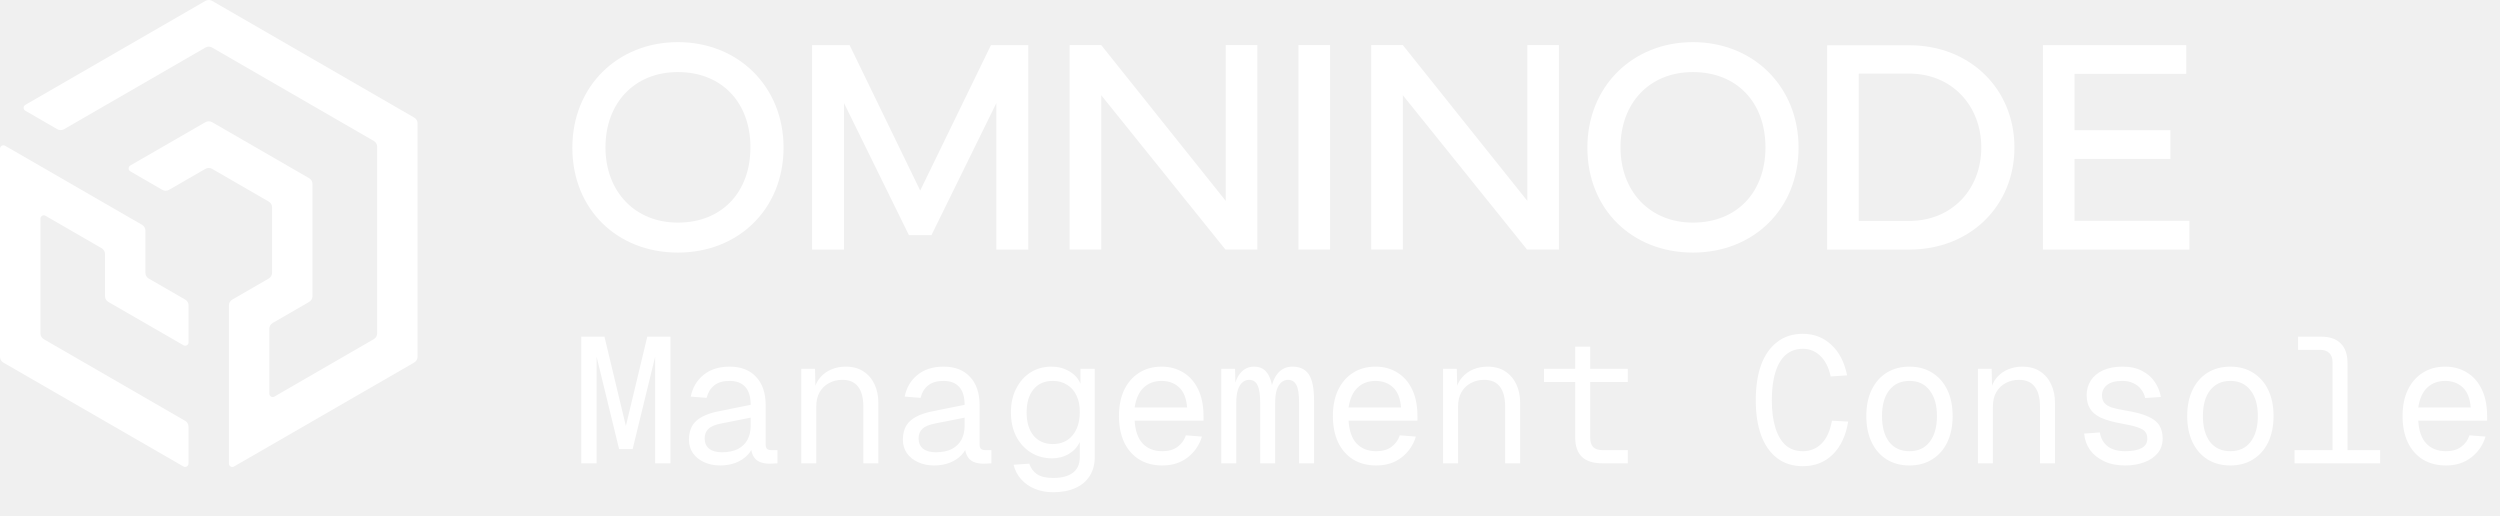
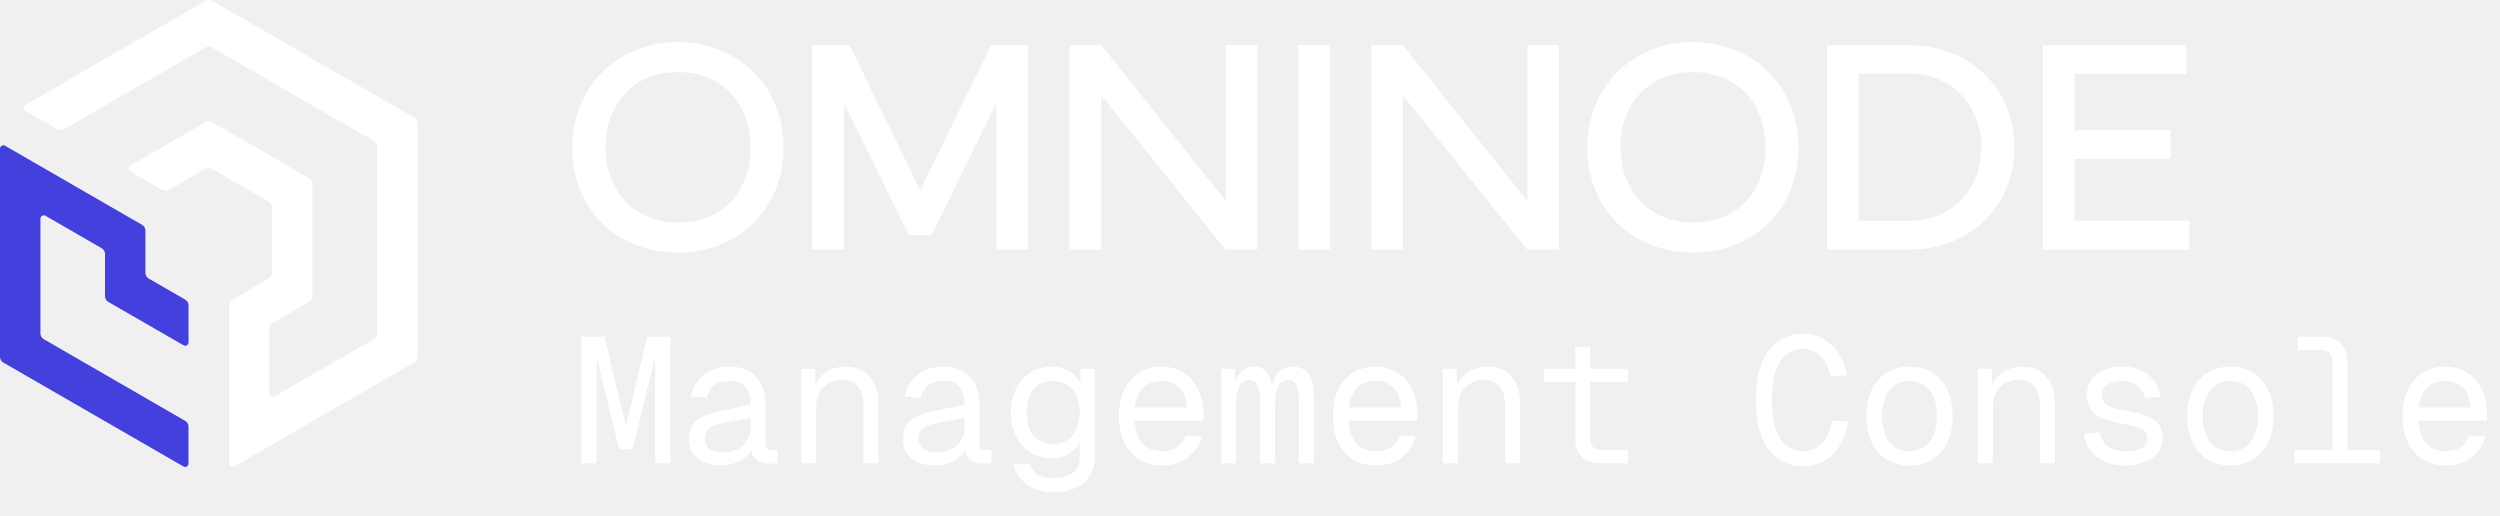
<svg xmlns="http://www.w3.org/2000/svg" width="1009" height="208" viewBox="0 0 1009 208" fill="none">
  <path d="M249.864 181.24L240.216 141.64H240.792V187H234.6V135.88H243.96L254.04 177.928H251.16L261.24 135.88H270.6V187H264.408V141.64H264.984L255.336 181.24H249.864ZM290.732 187.864C288.332 187.864 286.172 187.432 284.252 186.568C282.332 185.704 280.82 184.504 279.716 182.968C278.612 181.384 278.06 179.56 278.06 177.496C278.06 174.232 279.02 171.712 280.94 169.936C282.908 168.112 285.98 166.792 290.156 165.976L302.972 163.384C302.972 160.12 302.228 157.696 300.74 156.112C299.3 154.528 297.212 153.736 294.476 153.736C291.836 153.736 289.772 154.336 288.284 155.536C286.796 156.688 285.764 158.368 285.188 160.576L278.78 160.072C279.5 156.472 281.204 153.568 283.892 151.36C286.628 149.104 290.156 147.976 294.476 147.976C299.084 147.976 302.66 149.368 305.204 152.152C307.748 154.888 309.02 158.68 309.02 163.528V179.368C309.02 180.232 309.212 180.832 309.596 181.168C309.98 181.504 310.556 181.672 311.324 181.672H313.772V187C313.484 187.048 313.028 187.072 312.404 187.072C311.78 187.12 311.18 187.144 310.604 187.144C308.972 187.144 307.58 186.88 306.428 186.352C305.324 185.824 304.484 184.984 303.908 183.832C303.332 182.632 303.02 181.096 302.972 179.224H304.124C303.788 180.856 302.972 182.344 301.676 183.688C300.428 184.984 298.844 186.016 296.924 186.784C295.004 187.504 292.94 187.864 290.732 187.864ZM291.308 182.536C293.9 182.536 296.06 182.104 297.788 181.24C299.516 180.328 300.812 179.08 301.676 177.496C302.54 175.864 302.972 173.992 302.972 171.88V168.568L291.308 170.872C288.716 171.352 286.916 172.096 285.908 173.104C284.9 174.064 284.396 175.336 284.396 176.92C284.396 178.696 284.996 180.088 286.196 181.096C287.444 182.056 289.148 182.536 291.308 182.536ZM323.392 187V148.84H328.936L329.152 158.56L328.432 157.912C328.912 155.656 329.776 153.808 331.024 152.368C332.32 150.88 333.856 149.776 335.632 149.056C337.408 148.336 339.28 147.976 341.248 147.976C344.176 147.976 346.6 148.624 348.52 149.92C350.488 151.216 351.976 152.968 352.984 155.176C353.992 157.336 354.496 159.76 354.496 162.448V187H348.448V164.176C348.448 160.624 347.752 157.936 346.36 156.112C344.968 154.24 342.832 153.304 339.952 153.304C337.984 153.304 336.208 153.736 334.624 154.6C333.04 155.416 331.768 156.64 330.808 158.272C329.896 159.856 329.44 161.824 329.44 164.176V187H323.392ZM377.076 187.864C374.676 187.864 372.516 187.432 370.596 186.568C368.676 185.704 367.164 184.504 366.06 182.968C364.956 181.384 364.404 179.56 364.404 177.496C364.404 174.232 365.364 171.712 367.284 169.936C369.252 168.112 372.324 166.792 376.5 165.976L389.316 163.384C389.316 160.12 388.572 157.696 387.084 156.112C385.644 154.528 383.556 153.736 380.82 153.736C378.18 153.736 376.116 154.336 374.628 155.536C373.14 156.688 372.108 158.368 371.532 160.576L365.124 160.072C365.844 156.472 367.548 153.568 370.236 151.36C372.972 149.104 376.5 147.976 380.82 147.976C385.428 147.976 389.004 149.368 391.548 152.152C394.092 154.888 395.364 158.68 395.364 163.528V179.368C395.364 180.232 395.556 180.832 395.94 181.168C396.324 181.504 396.9 181.672 397.668 181.672H400.116V187C399.828 187.048 399.372 187.072 398.748 187.072C398.124 187.12 397.524 187.144 396.948 187.144C395.316 187.144 393.924 186.88 392.772 186.352C391.668 185.824 390.828 184.984 390.252 183.832C389.676 182.632 389.364 181.096 389.316 179.224H390.468C390.132 180.856 389.316 182.344 388.02 183.688C386.772 184.984 385.188 186.016 383.268 186.784C381.348 187.504 379.284 187.864 377.076 187.864ZM377.652 182.536C380.244 182.536 382.404 182.104 384.132 181.24C385.86 180.328 387.156 179.08 388.02 177.496C388.884 175.864 389.316 173.992 389.316 171.88V168.568L377.652 170.872C375.06 171.352 373.26 172.096 372.252 173.104C371.244 174.064 370.74 175.336 370.74 176.92C370.74 178.696 371.34 180.088 372.54 181.096C373.788 182.056 375.492 182.536 377.652 182.536ZM425.072 198.664C422.336 198.664 419.864 198.208 417.656 197.296C415.448 196.384 413.6 195.088 412.112 193.408C410.624 191.728 409.616 189.784 409.088 187.576L415.424 187.144C416 188.92 417.008 190.312 418.448 191.32C419.936 192.376 422.144 192.904 425.072 192.904C428.528 192.904 431.168 192.208 432.992 190.816C434.864 189.424 435.8 187.336 435.8 184.552V178.36C434.888 180.376 433.424 181.984 431.408 183.184C429.392 184.384 427.136 184.984 424.64 184.984C421.424 184.984 418.544 184.192 416 182.608C413.504 181.024 411.536 178.84 410.096 176.056C408.704 173.272 408.008 170.08 408.008 166.48C408.008 162.832 408.704 159.64 410.096 156.904C411.488 154.12 413.408 151.936 415.856 150.352C418.352 148.768 421.184 147.976 424.352 147.976C427.04 147.976 429.44 148.6 431.552 149.848C433.712 151.096 435.224 152.776 436.088 154.888V148.84H441.848V184.408C441.848 187.384 441.176 189.928 439.832 192.04C438.488 194.2 436.568 195.832 434.072 196.936C431.576 198.088 428.576 198.664 425.072 198.664ZM424.928 179.224C428.192 179.224 430.808 178.096 432.776 175.84C434.744 173.536 435.752 170.416 435.8 166.48C435.848 163.84 435.416 161.584 434.504 159.712C433.64 157.792 432.368 156.328 430.688 155.32C429.056 154.264 427.136 153.736 424.928 153.736C421.568 153.736 418.952 154.888 417.08 157.192C415.256 159.448 414.344 162.544 414.344 166.48C414.344 170.416 415.28 173.536 417.152 175.84C419.072 178.096 421.664 179.224 424.928 179.224ZM469.107 187.864C465.507 187.864 462.387 187.048 459.747 185.416C457.155 183.784 455.139 181.48 453.699 178.504C452.307 175.48 451.611 171.952 451.611 167.92C451.611 163.888 452.307 160.384 453.699 157.408C455.139 154.432 457.131 152.128 459.675 150.496C462.267 148.816 465.315 147.976 468.819 147.976C472.131 147.976 475.059 148.768 477.603 150.352C480.147 151.888 482.139 154.144 483.579 157.12C485.019 160.096 485.739 163.72 485.739 167.992V169.792H457.947C458.187 173.872 459.267 176.944 461.187 179.008C463.155 181.072 465.795 182.104 469.107 182.104C471.603 182.104 473.643 181.528 475.227 180.376C476.859 179.176 477.987 177.616 478.611 175.696L485.091 176.2C484.083 179.608 482.163 182.416 479.331 184.624C476.547 186.784 473.139 187.864 469.107 187.864ZM457.947 164.464H479.115C478.827 160.768 477.747 158.056 475.875 156.328C474.003 154.6 471.651 153.736 468.819 153.736C465.891 153.736 463.467 154.648 461.547 156.472C459.675 158.248 458.475 160.912 457.947 164.464ZM492.911 187V148.84H498.455L498.671 157.336L497.951 157.192C498.383 154.36 499.295 152.128 500.687 150.496C502.127 148.816 503.951 147.976 506.159 147.976C508.415 147.976 510.143 148.792 511.343 150.424C512.591 152.056 513.359 154.456 513.647 157.624H512.927C513.359 154.648 514.319 152.296 515.807 150.568C517.343 148.84 519.263 147.976 521.567 147.976C524.639 147.976 526.871 149.032 528.263 151.144C529.655 153.256 530.351 156.76 530.351 161.656V187H524.303V162.52C524.303 159.112 523.943 156.736 523.223 155.392C522.503 154 521.375 153.304 519.839 153.304C518.831 153.304 517.943 153.64 517.175 154.312C516.407 154.936 515.783 155.944 515.303 157.336C514.871 158.728 514.655 160.504 514.655 162.664V187H508.607V162.52C508.607 159.256 508.247 156.904 507.527 155.464C506.855 154.024 505.727 153.304 504.143 153.304C503.135 153.304 502.247 153.64 501.479 154.312C500.711 154.936 500.087 155.944 499.607 157.336C499.175 158.728 498.959 160.504 498.959 162.664V187H492.911ZM555.451 187.864C551.851 187.864 548.731 187.048 546.091 185.416C543.499 183.784 541.483 181.48 540.043 178.504C538.651 175.48 537.955 171.952 537.955 167.92C537.955 163.888 538.651 160.384 540.043 157.408C541.483 154.432 543.475 152.128 546.019 150.496C548.611 148.816 551.659 147.976 555.163 147.976C558.475 147.976 561.403 148.768 563.947 150.352C566.491 151.888 568.483 154.144 569.923 157.12C571.363 160.096 572.083 163.72 572.083 167.992V169.792H544.291C544.531 173.872 545.611 176.944 547.531 179.008C549.499 181.072 552.139 182.104 555.451 182.104C557.947 182.104 559.987 181.528 561.571 180.376C563.203 179.176 564.331 177.616 564.955 175.696L571.435 176.2C570.427 179.608 568.507 182.416 565.675 184.624C562.891 186.784 559.483 187.864 555.451 187.864ZM544.291 164.464H565.459C565.171 160.768 564.091 158.056 562.219 156.328C560.347 154.6 557.995 153.736 555.163 153.736C552.235 153.736 549.811 154.648 547.891 156.472C546.019 158.248 544.819 160.912 544.291 164.464ZM582.423 187V148.84H587.967L588.183 158.56L587.463 157.912C587.943 155.656 588.807 153.808 590.055 152.368C591.351 150.88 592.887 149.776 594.663 149.056C596.439 148.336 598.311 147.976 600.279 147.976C603.207 147.976 605.631 148.624 607.551 149.92C609.519 151.216 611.007 152.968 612.015 155.176C613.023 157.336 613.527 159.76 613.527 162.448V187H607.479V164.176C607.479 160.624 606.783 157.936 605.391 156.112C603.999 154.24 601.863 153.304 598.983 153.304C597.015 153.304 595.239 153.736 593.655 154.6C592.071 155.416 590.799 156.64 589.839 158.272C588.927 159.856 588.471 161.824 588.471 164.176V187H582.423ZM646.763 187C643.067 187 640.307 186.136 638.483 184.408C636.659 182.68 635.747 180.04 635.747 176.488V139.912H641.795V176.488C641.795 178.264 642.203 179.584 643.019 180.448C643.835 181.264 645.083 181.672 646.763 181.672H656.987V187H646.763ZM623.147 154.168V148.84H656.987V154.168H623.147ZM727.635 188.152C723.555 188.152 720.099 187.072 717.267 184.912C714.435 182.752 712.275 179.68 710.787 175.696C709.347 171.712 708.627 166.984 708.627 161.512C708.627 155.992 709.347 151.24 710.787 147.256C712.275 143.272 714.435 140.2 717.267 138.04C720.099 135.832 723.555 134.728 727.635 134.728C732.147 134.728 735.987 136.216 739.155 139.192C742.323 142.12 744.435 146.224 745.491 151.504L738.867 151.936C738.051 148.24 736.635 145.456 734.619 143.584C732.651 141.712 730.323 140.776 727.635 140.776C724.899 140.776 722.595 141.592 720.723 143.224C718.899 144.808 717.507 147.16 716.547 150.28C715.587 153.352 715.107 157.096 715.107 161.512C715.107 165.88 715.587 169.6 716.547 172.672C717.507 175.744 718.899 178.096 720.723 179.728C722.595 181.312 724.899 182.104 727.635 182.104C730.611 182.104 733.131 181.072 735.195 179.008C737.259 176.944 738.651 173.872 739.371 169.792L745.923 170.152C745.011 175.768 742.947 180.184 739.731 183.4C736.515 186.568 732.483 188.152 727.635 188.152ZM770.663 187.864C767.159 187.864 764.087 187.048 761.447 185.416C758.855 183.784 756.839 181.48 755.399 178.504C753.959 175.48 753.239 171.952 753.239 167.92C753.239 163.84 753.959 160.312 755.399 157.336C756.839 154.36 758.855 152.056 761.447 150.424C764.087 148.792 767.159 147.976 770.663 147.976C774.167 147.976 777.215 148.792 779.807 150.424C782.447 152.056 784.487 154.36 785.927 157.336C787.367 160.312 788.087 163.84 788.087 167.92C788.087 171.952 787.367 175.48 785.927 178.504C784.487 181.48 782.447 183.784 779.807 185.416C777.215 187.048 774.167 187.864 770.663 187.864ZM770.663 182.104C774.167 182.104 776.879 180.856 778.799 178.36C780.767 175.816 781.751 172.336 781.751 167.92C781.751 163.504 780.767 160.048 778.799 157.552C776.879 155.008 774.167 153.736 770.663 153.736C767.159 153.736 764.423 155.008 762.455 157.552C760.535 160.048 759.575 163.504 759.575 167.92C759.575 172.336 760.535 175.816 762.455 178.36C764.423 180.856 767.159 182.104 770.663 182.104ZM798.282 187V148.84H803.826L804.042 158.56L803.322 157.912C803.802 155.656 804.666 153.808 805.914 152.368C807.21 150.88 808.746 149.776 810.522 149.056C812.298 148.336 814.17 147.976 816.138 147.976C819.066 147.976 821.49 148.624 823.41 149.92C825.378 151.216 826.866 152.968 827.874 155.176C828.882 157.336 829.386 159.76 829.386 162.448V187H823.338V164.176C823.338 160.624 822.642 157.936 821.25 156.112C819.858 154.24 817.722 153.304 814.842 153.304C812.874 153.304 811.098 153.736 809.514 154.6C807.93 155.416 806.658 156.64 805.698 158.272C804.786 159.856 804.33 161.824 804.33 164.176V187H798.282ZM857.726 187.864C854.414 187.864 851.558 187.288 849.158 186.136C846.758 184.984 844.862 183.448 843.47 181.528C842.126 179.56 841.358 177.376 841.166 174.976L847.502 174.544C847.886 176.896 848.918 178.744 850.598 180.088C852.326 181.432 854.702 182.104 857.726 182.104C860.558 182.104 862.742 181.696 864.278 180.88C865.862 180.064 866.654 178.792 866.654 177.064C866.654 175.96 866.39 175.048 865.862 174.328C865.334 173.608 864.35 173.008 862.91 172.528C861.47 172 859.358 171.496 856.574 171.016C852.878 170.344 849.974 169.528 847.862 168.568C845.798 167.56 844.334 166.312 843.47 164.824C842.606 163.336 842.174 161.56 842.174 159.496C842.174 157.288 842.726 155.32 843.83 153.592C844.934 151.864 846.566 150.496 848.726 149.488C850.886 148.48 853.526 147.976 856.646 147.976C859.814 147.976 862.454 148.552 864.566 149.704C866.726 150.808 868.43 152.296 869.678 154.168C870.926 155.992 871.742 158.008 872.126 160.216L865.79 160.648C865.502 159.304 864.95 158.128 864.134 157.12C863.366 156.064 862.334 155.248 861.038 154.672C859.79 154.048 858.302 153.736 856.574 153.736C853.79 153.736 851.726 154.288 850.382 155.392C849.038 156.496 848.366 157.864 848.366 159.496C848.366 160.792 848.678 161.824 849.302 162.592C849.926 163.36 850.934 163.984 852.326 164.464C853.718 164.896 855.566 165.304 857.87 165.688C861.806 166.312 864.854 167.128 867.014 168.136C869.174 169.096 870.686 170.296 871.55 171.736C872.414 173.176 872.846 174.952 872.846 177.064C872.846 179.32 872.174 181.264 870.83 182.896C869.534 184.48 867.734 185.704 865.43 186.568C863.174 187.432 860.606 187.864 857.726 187.864ZM900.178 187.864C896.674 187.864 893.602 187.048 890.962 185.416C888.37 183.784 886.354 181.48 884.914 178.504C883.474 175.48 882.754 171.952 882.754 167.92C882.754 163.84 883.474 160.312 884.914 157.336C886.354 154.36 888.37 152.056 890.962 150.424C893.602 148.792 896.674 147.976 900.178 147.976C903.682 147.976 906.73 148.792 909.322 150.424C911.962 152.056 914.002 154.36 915.442 157.336C916.882 160.312 917.602 163.84 917.602 167.92C917.602 171.952 916.882 175.48 915.442 178.504C914.002 181.48 911.962 183.784 909.322 185.416C906.73 187.048 903.682 187.864 900.178 187.864ZM900.178 182.104C903.682 182.104 906.394 180.856 908.314 178.36C910.282 175.816 911.266 172.336 911.266 167.92C911.266 163.504 910.282 160.048 908.314 157.552C906.394 155.008 903.682 153.736 900.178 153.736C896.674 153.736 893.938 155.008 891.97 157.552C890.05 160.048 889.09 163.504 889.09 167.92C889.09 172.336 890.05 175.816 891.97 178.36C893.938 180.856 896.674 182.104 900.178 182.104ZM941.406 187V146.104C941.406 144.568 940.974 143.368 940.11 142.504C939.246 141.64 938.046 141.208 936.51 141.208H927.51V135.88H936.798C940.302 135.88 942.942 136.792 944.718 138.616C946.542 140.392 947.454 143.032 947.454 146.536V187H941.406ZM926.07 187V181.672H960.63V187H926.07ZM987.17 187.864C983.57 187.864 980.45 187.048 977.81 185.416C975.218 183.784 973.202 181.48 971.762 178.504C970.37 175.48 969.674 171.952 969.674 167.92C969.674 163.888 970.37 160.384 971.762 157.408C973.202 154.432 975.194 152.128 977.738 150.496C980.33 148.816 983.378 147.976 986.882 147.976C990.194 147.976 993.122 148.768 995.666 150.352C998.21 151.888 1000.2 154.144 1001.64 157.12C1003.08 160.096 1003.8 163.72 1003.8 167.992V169.792H976.01C976.25 173.872 977.33 176.944 979.25 179.008C981.218 181.072 983.858 182.104 987.17 182.104C989.666 182.104 991.706 181.528 993.29 180.376C994.922 179.176 996.05 177.616 996.674 175.696L1003.15 176.2C1002.15 179.608 1000.23 182.416 997.394 184.624C994.61 186.784 991.202 187.864 987.17 187.864ZM976.01 164.464H997.178C996.89 160.768 995.81 158.056 993.938 156.328C992.066 154.6 989.714 153.736 986.882 153.736C983.954 153.736 981.53 154.648 979.61 156.472C977.738 158.248 976.538 160.912 976.01 164.464Z" fill="white" />
  <path d="M231 59.59C231 34.861 249.29 17 273.59 17C297.89 17 316.242 34.861 316.242 59.59C316.242 84.319 298.074 101.944 273.59 101.944C249.106 101.944 231 84.503 231 59.59ZM273.59 89.847C291.267 89.847 302.874 77.635 302.874 59.468C302.874 41.3 291.267 29.088 273.59 29.088C255.913 29.088 244.367 41.729 244.367 59.468C244.367 77.206 256.158 89.847 273.59 89.847Z" fill="white" />
  <path d="M327.769 18.209H342.898L371.393 76.908L399.95 18.209H415.017V100.726H402.131V41.606L375.94 94.892H366.829L340.638 41.606V100.726H327.752V18.209H327.769Z" fill="white" />
  <path d="M431.696 100.717V18.2H444.459L494.705 81.087V18.2H507.468V100.717H494.582L444.459 38.435V100.717H431.696Z" fill="white" />
  <path d="M536.813 100.717H524.05V18.2H536.813V100.717Z" fill="white" />
  <path d="M553.422 100.717V18.2H566.185L616.431 81.087V18.2H629.194V100.717H616.308L566.185 38.435V100.717H553.422Z" fill="white" />
  <path d="M640.661 59.59C640.661 34.861 658.951 17 683.251 17C707.55 17 725.902 34.861 725.902 59.59C725.902 84.319 707.734 101.944 683.251 101.944C658.767 101.944 640.661 84.503 640.661 59.59ZM683.26 89.847C700.937 89.847 712.544 77.635 712.544 59.468C712.544 41.3 700.937 29.088 683.26 29.088C665.582 29.088 654.037 41.729 654.037 59.468C654.037 77.206 665.828 89.847 683.26 89.847Z" fill="white" />
  <path d="M770.612 18.27C795.096 18.27 813.027 35.895 813.027 59.529C813.027 83.163 795.105 100.726 770.612 100.726H737.439V18.27H770.612ZM770.428 89.181C787.992 89.181 799.651 76.243 799.651 59.529C799.651 42.816 787.983 29.693 770.428 29.693H750.193V89.181H770.428Z" fill="white" />
  <path d="M824.529 18.209H882.37V29.816H837.283V52.539H875.984V64.145H837.283V89.12H883.64V100.726H824.52V18.209H824.529Z" fill="white" />
-   <path d="M42.38 119.537V102.507C42.38 101.557 41.87 100.677 41.05 100.197L18.36 87.087C17.45 86.567 16.32 87.217 16.32 88.267V134.577C16.32 135.527 16.83 136.407 17.65 136.887L74.75 169.867C75.58 170.347 76.08 171.227 76.08 172.177V187.097C76.08 188.147 74.95 188.797 74.04 188.277L1.33 146.327C0.5 145.847 0 144.967 0 144.017V60.007C0 58.957 1.13 58.307 2.04 58.827L16.31 67.057L42.38 82.117L57.35 90.747C58.18 91.227 58.69 92.107 58.69 93.057V110.117C58.69 111.067 59.2 111.957 60.03 112.427L74.76 120.917C75.59 121.397 76.1 122.277 76.1 123.227V138.167C76.1 139.217 74.97 139.867 74.06 139.347L43.73 121.857C42.9 121.377 42.39 120.497 42.39 119.547L42.38 119.537Z" fill="white" />
+   <path d="M42.38 119.537V102.507C42.38 101.557 41.87 100.677 41.05 100.197L18.36 87.087C17.45 86.567 16.32 87.217 16.32 88.267V134.577C16.32 135.527 16.83 136.407 17.65 136.887L74.75 169.867C75.58 170.347 76.08 171.227 76.08 172.177V187.097C76.08 188.147 74.95 188.797 74.04 188.277L1.33 146.327C0.5 145.847 0 144.967 0 144.017V60.007C0 58.957 1.13 58.307 2.04 58.827L16.31 67.057L42.38 82.117L57.35 90.747C58.18 91.227 58.69 92.107 58.69 93.057V110.117C58.69 111.067 59.2 111.957 60.03 112.427L74.76 120.917C75.59 121.397 76.1 122.277 76.1 123.227V138.167C76.1 139.217 74.97 139.867 74.06 139.347L43.73 121.857C42.9 121.377 42.39 120.497 42.39 119.547L42.38 119.537Z" fill="#4340dd" />
  <path d="M168.53 49.797V143.967C168.53 144.937 168.01 145.837 167.17 146.317L108.7 180.057L100.55 184.757L94.43 188.288C93.52 188.808 92.39 188.157 92.39 187.107V123.267C92.39 122.297 92.91 121.398 93.75 120.918L100.54 116.998L108.45 112.427C109.29 111.937 109.81 111.047 109.81 110.077V83.698C109.81 82.728 109.29 81.828 108.45 81.347L85.62 68.157C84.78 67.668 83.74 67.668 82.9 68.157L68.22 76.618C67.38 77.108 66.34 77.097 65.5 76.618L52.59 69.147C51.68 68.627 51.69 67.317 52.59 66.797L82.9 49.318C83.74 48.837 84.78 48.837 85.62 49.318L124.76 71.918C125.6 72.407 126.12 73.297 126.12 74.267V119.507C126.12 120.477 125.6 121.378 124.76 121.858L110.06 130.347C109.22 130.837 108.7 131.727 108.7 132.697V158.887C108.7 159.937 109.83 160.588 110.74 160.068L150.86 136.887C151.7 136.397 152.22 135.507 152.22 134.537V59.227C152.22 58.258 151.7 57.358 150.86 56.877L85.62 19.198C84.78 18.707 83.74 18.707 82.9 19.198L25.85 52.148C25.01 52.638 23.97 52.638 23.13 52.148L10.22 44.678C9.31 44.157 9.32 42.847 10.22 42.328L82.91 0.367C83.75 -0.122 84.79 -0.122 85.63 0.367L167.18 47.458C168.02 47.947 168.54 48.837 168.54 49.807L168.53 49.797Z" fill="white" />
</svg>
